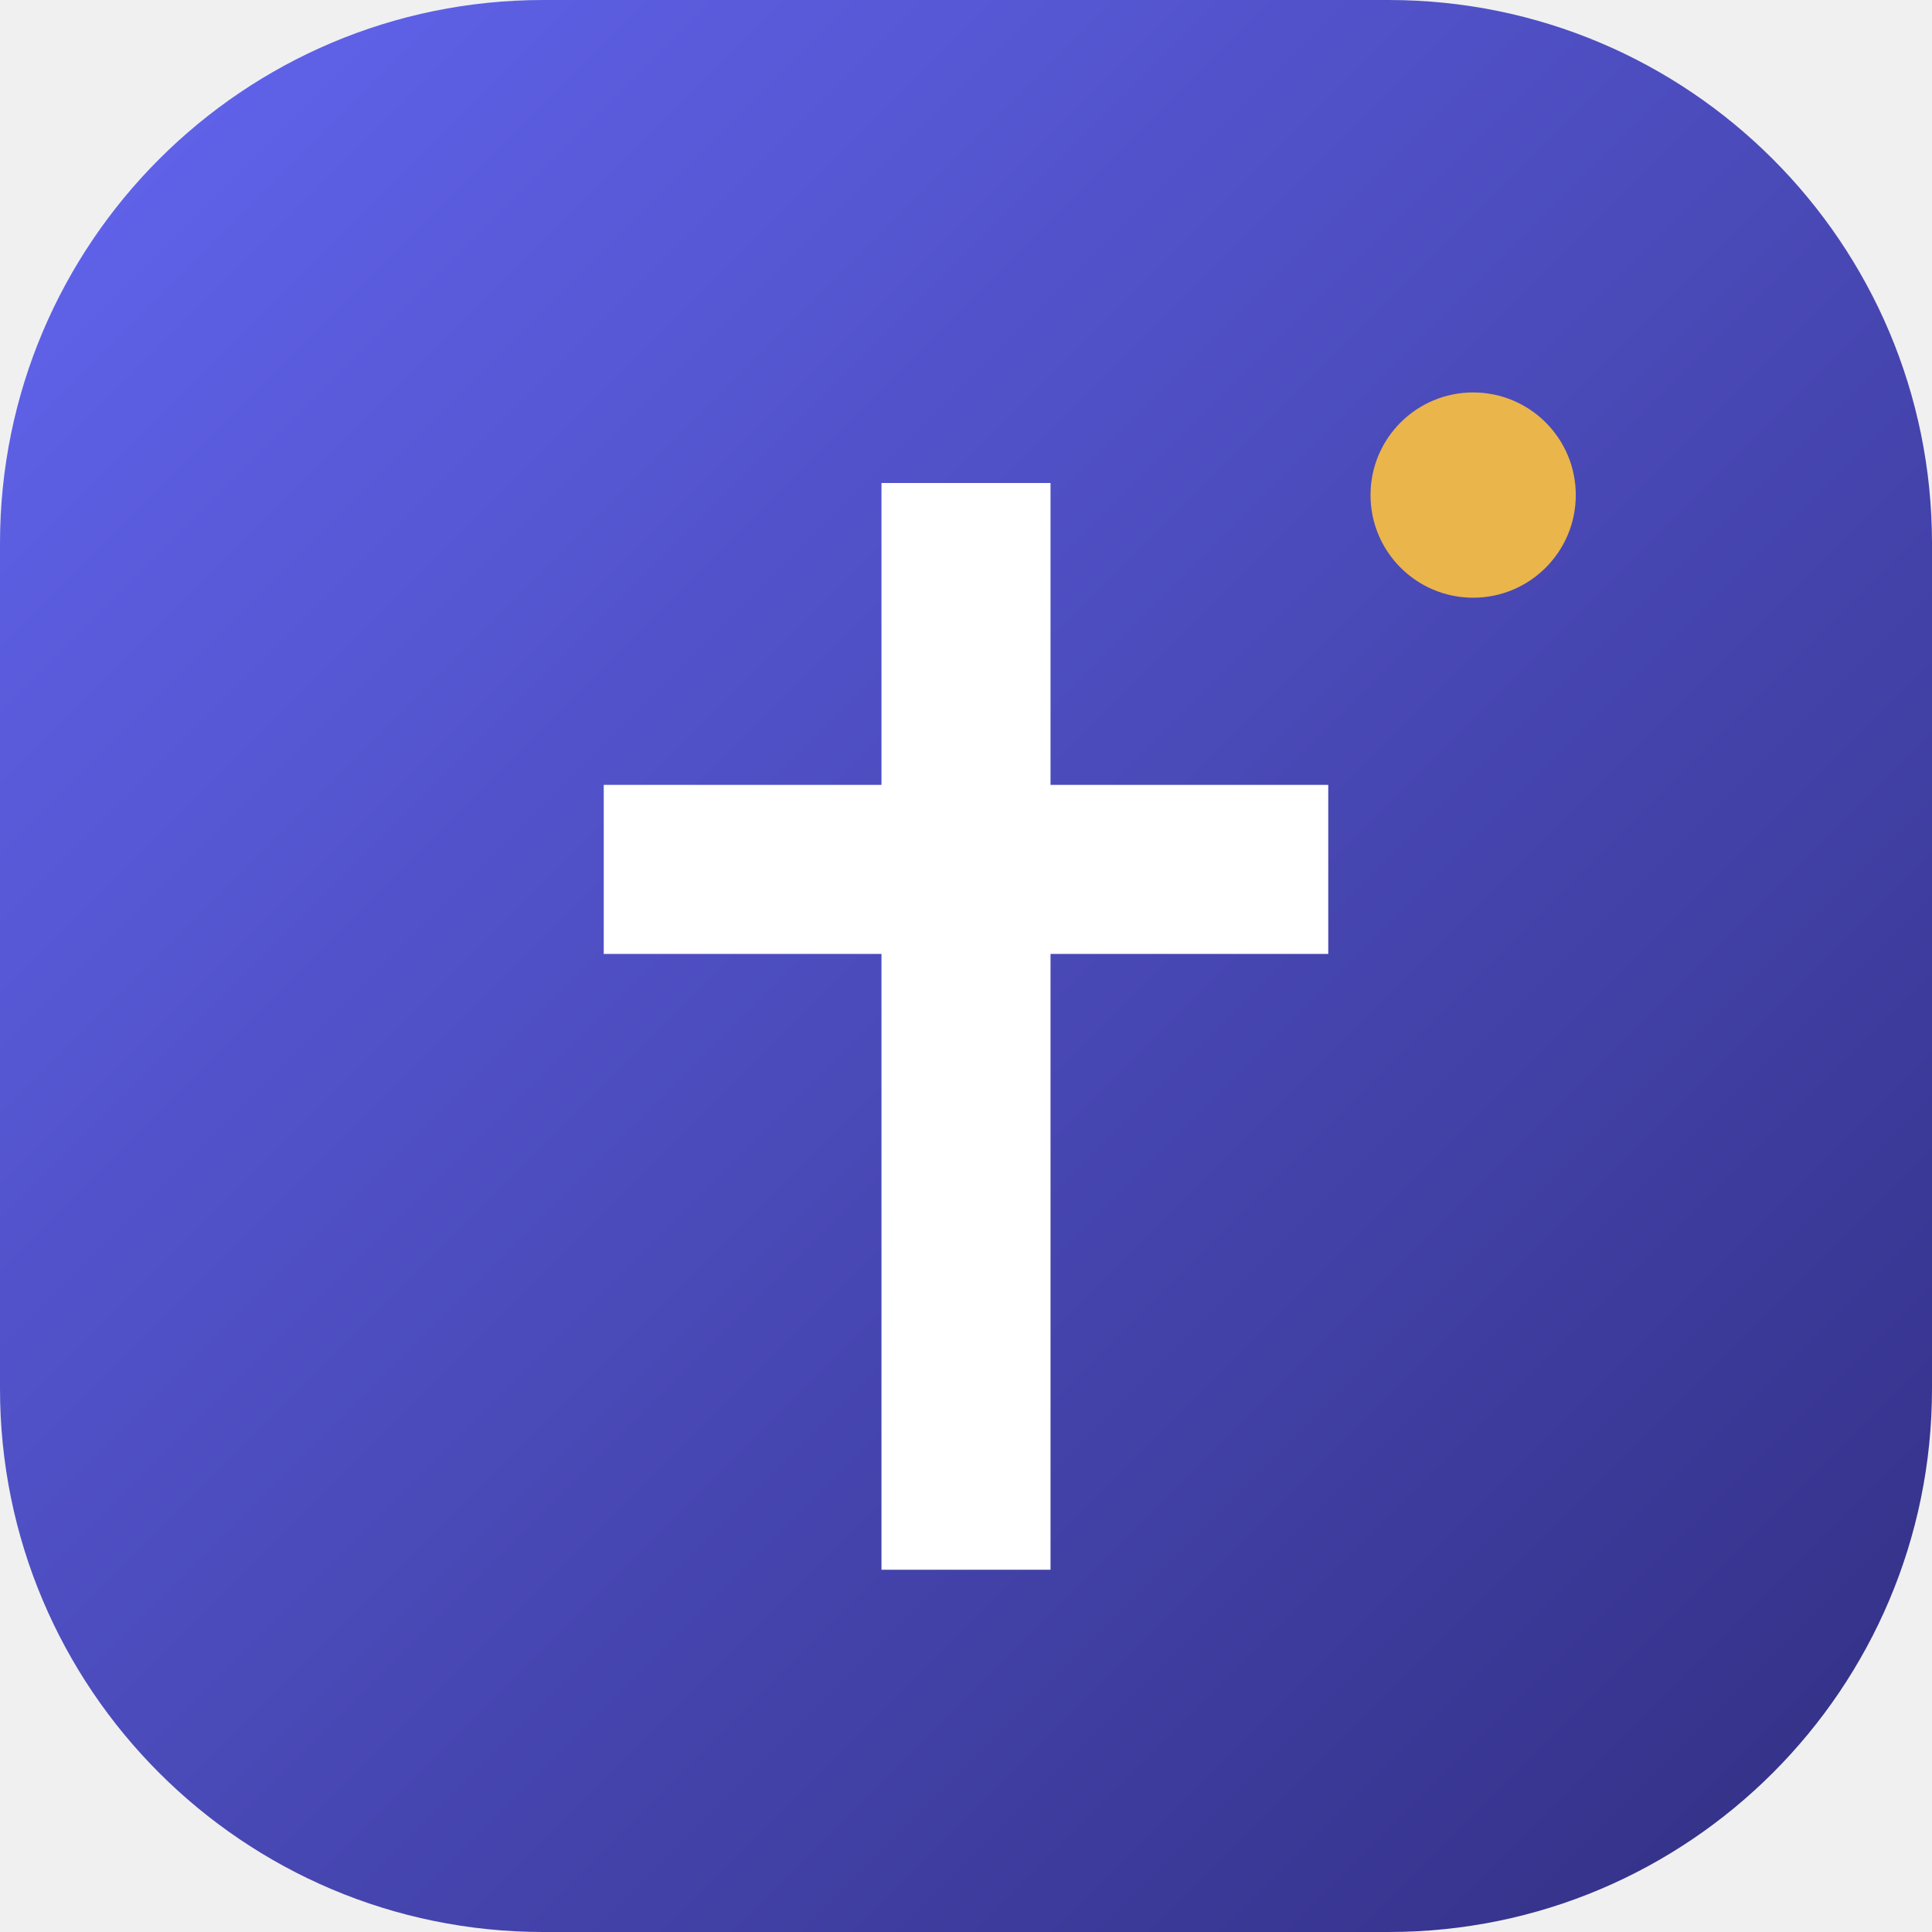
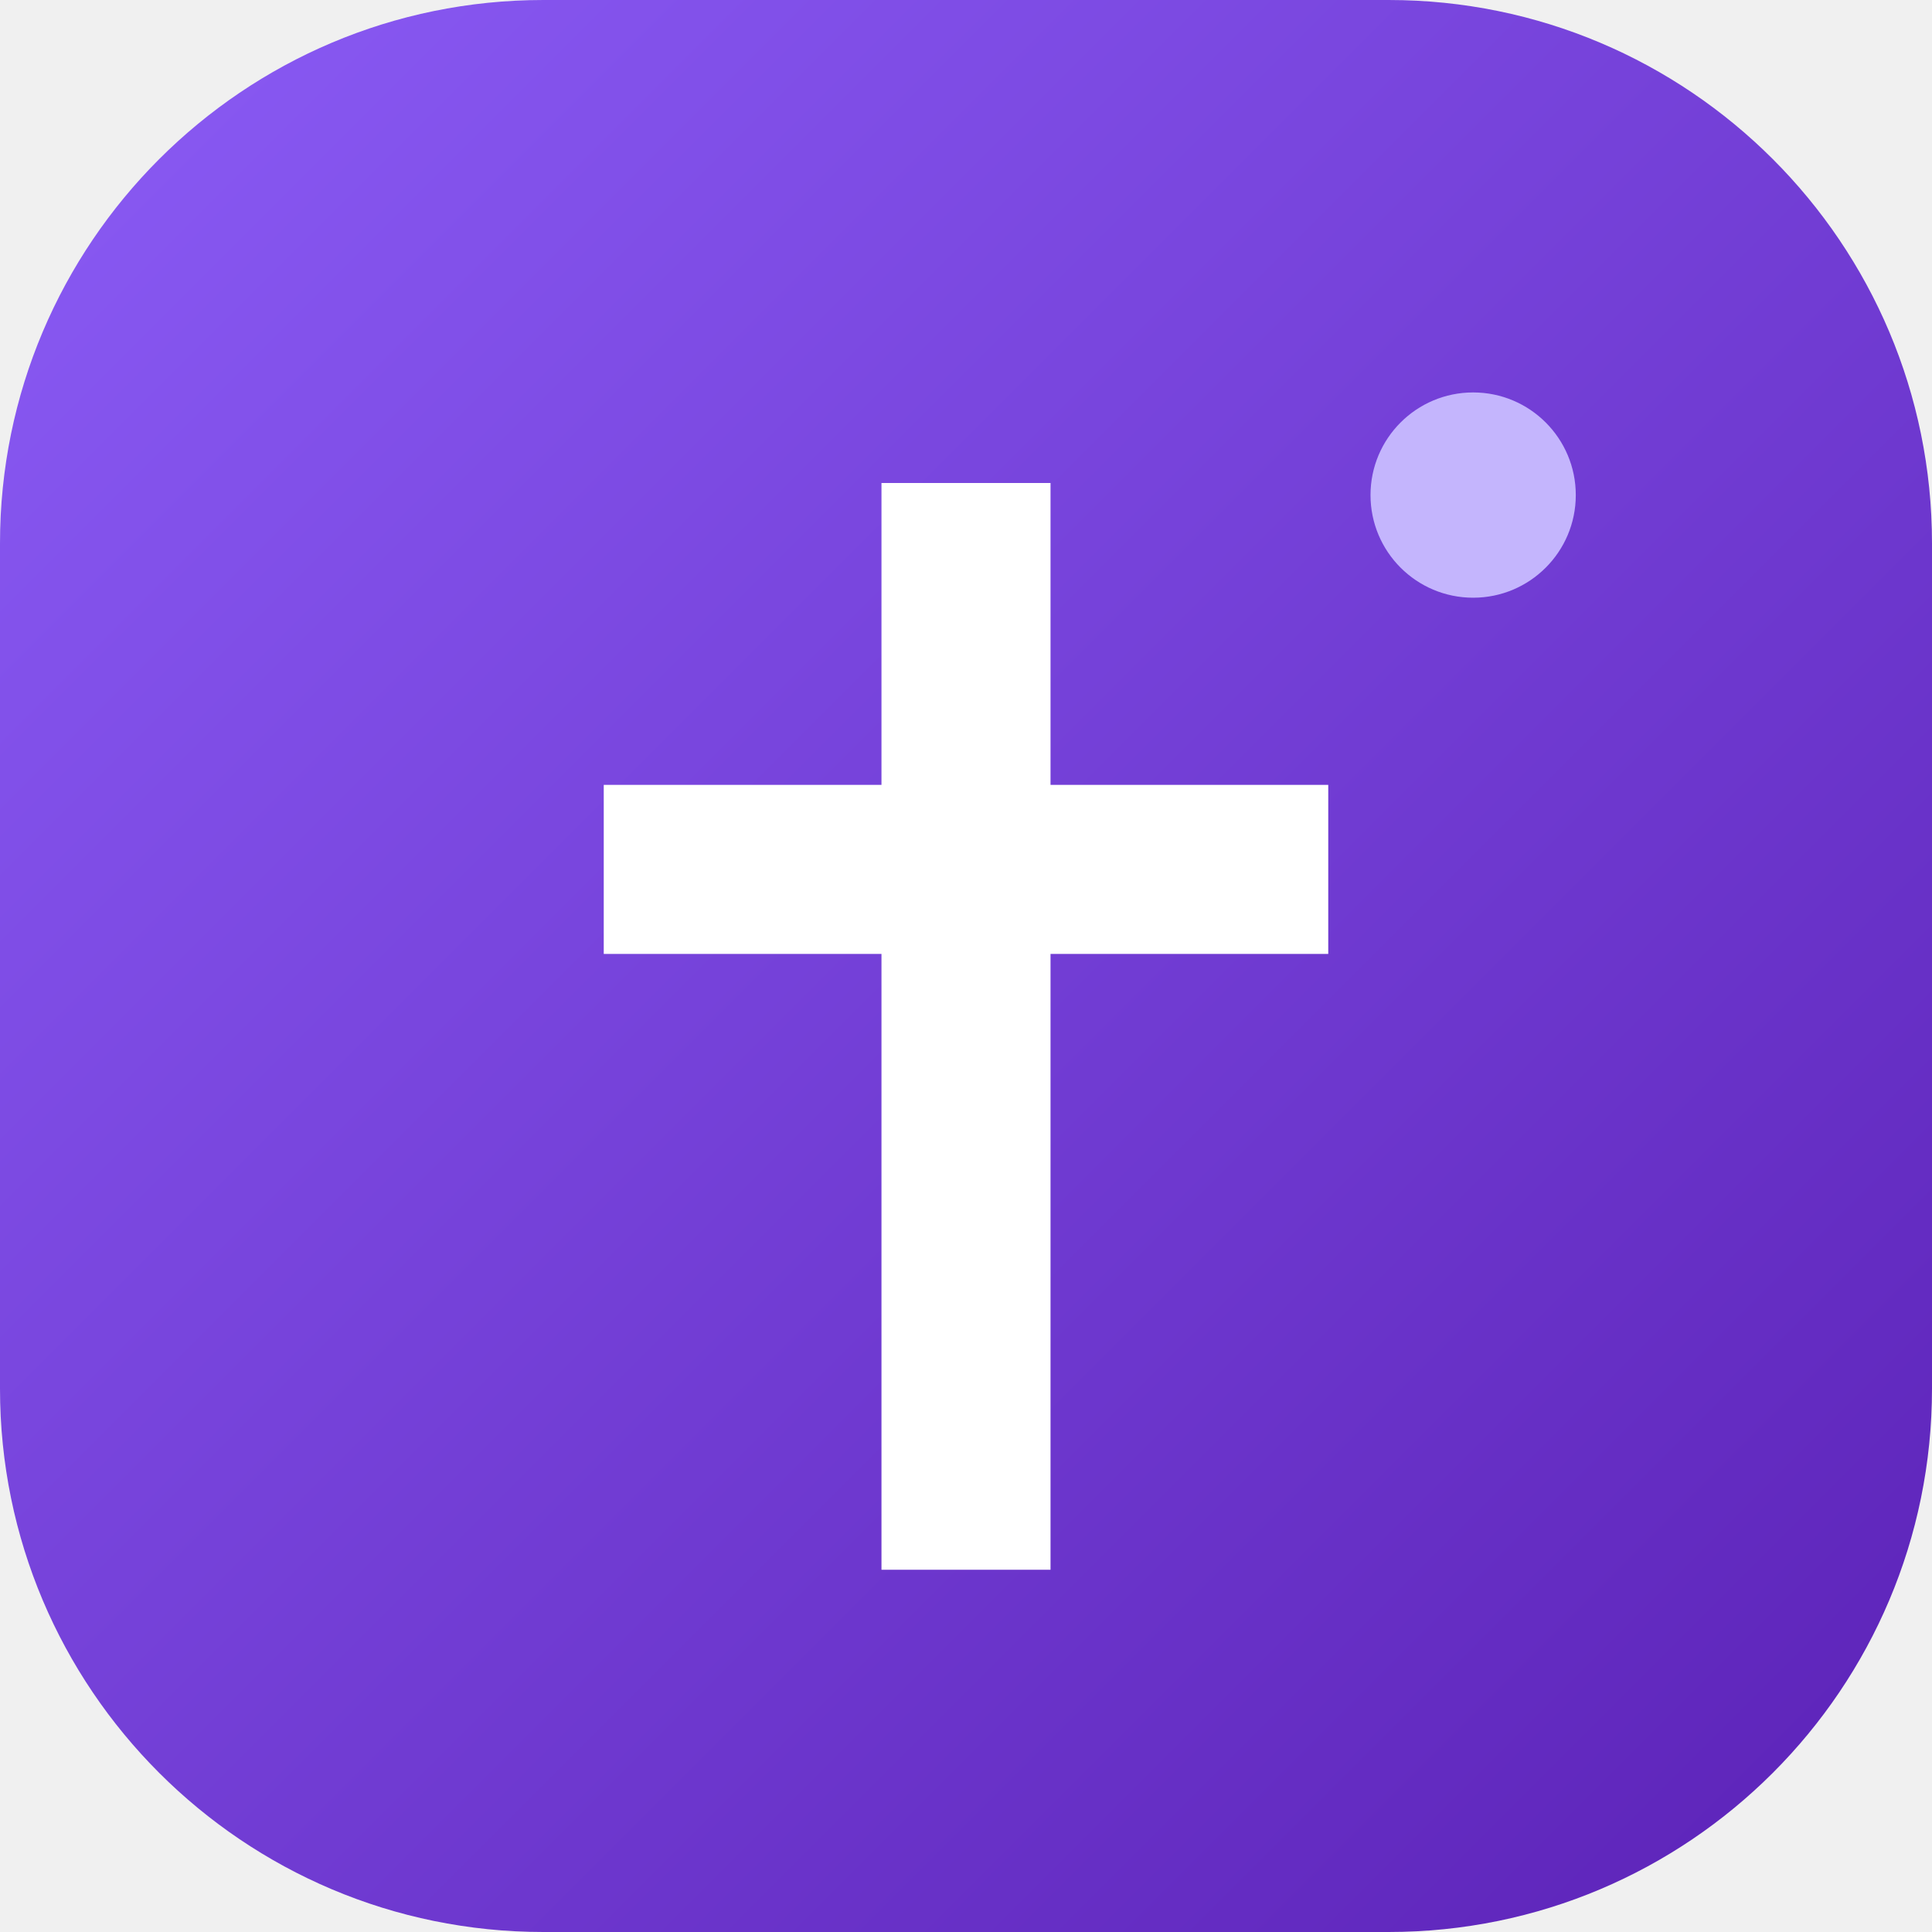
<svg xmlns="http://www.w3.org/2000/svg" viewBox="0 0 32 32" width="32" height="32">
  <defs>
    <linearGradient id="f" x1="0" y1="0" x2="1" y2="1">
-       <stop offset="0" stop-color="#6366F1" />
-       <stop offset="1" stop-color="#312E81" />
+       <stop offset="0" stop-color="#8B5CF6" />
+       <stop offset="1" stop-color="#5B21B6" />
    </linearGradient>
  </defs>
  <rect width="32" height="32" rx="9" fill="url(#f)" />
  <path d="M14.6 8h2.8v5h4.6v2.8h-4.6V26h-2.8V15.8H10V13h4.6z" fill="#fff" />
-   <circle cx="24.4" cy="8.2" r="1.7" fill="#EAB54A" />
+   <circle cx="24.4" cy="8.2" r="1.7" fill="#C4B5FD" />
</svg>
